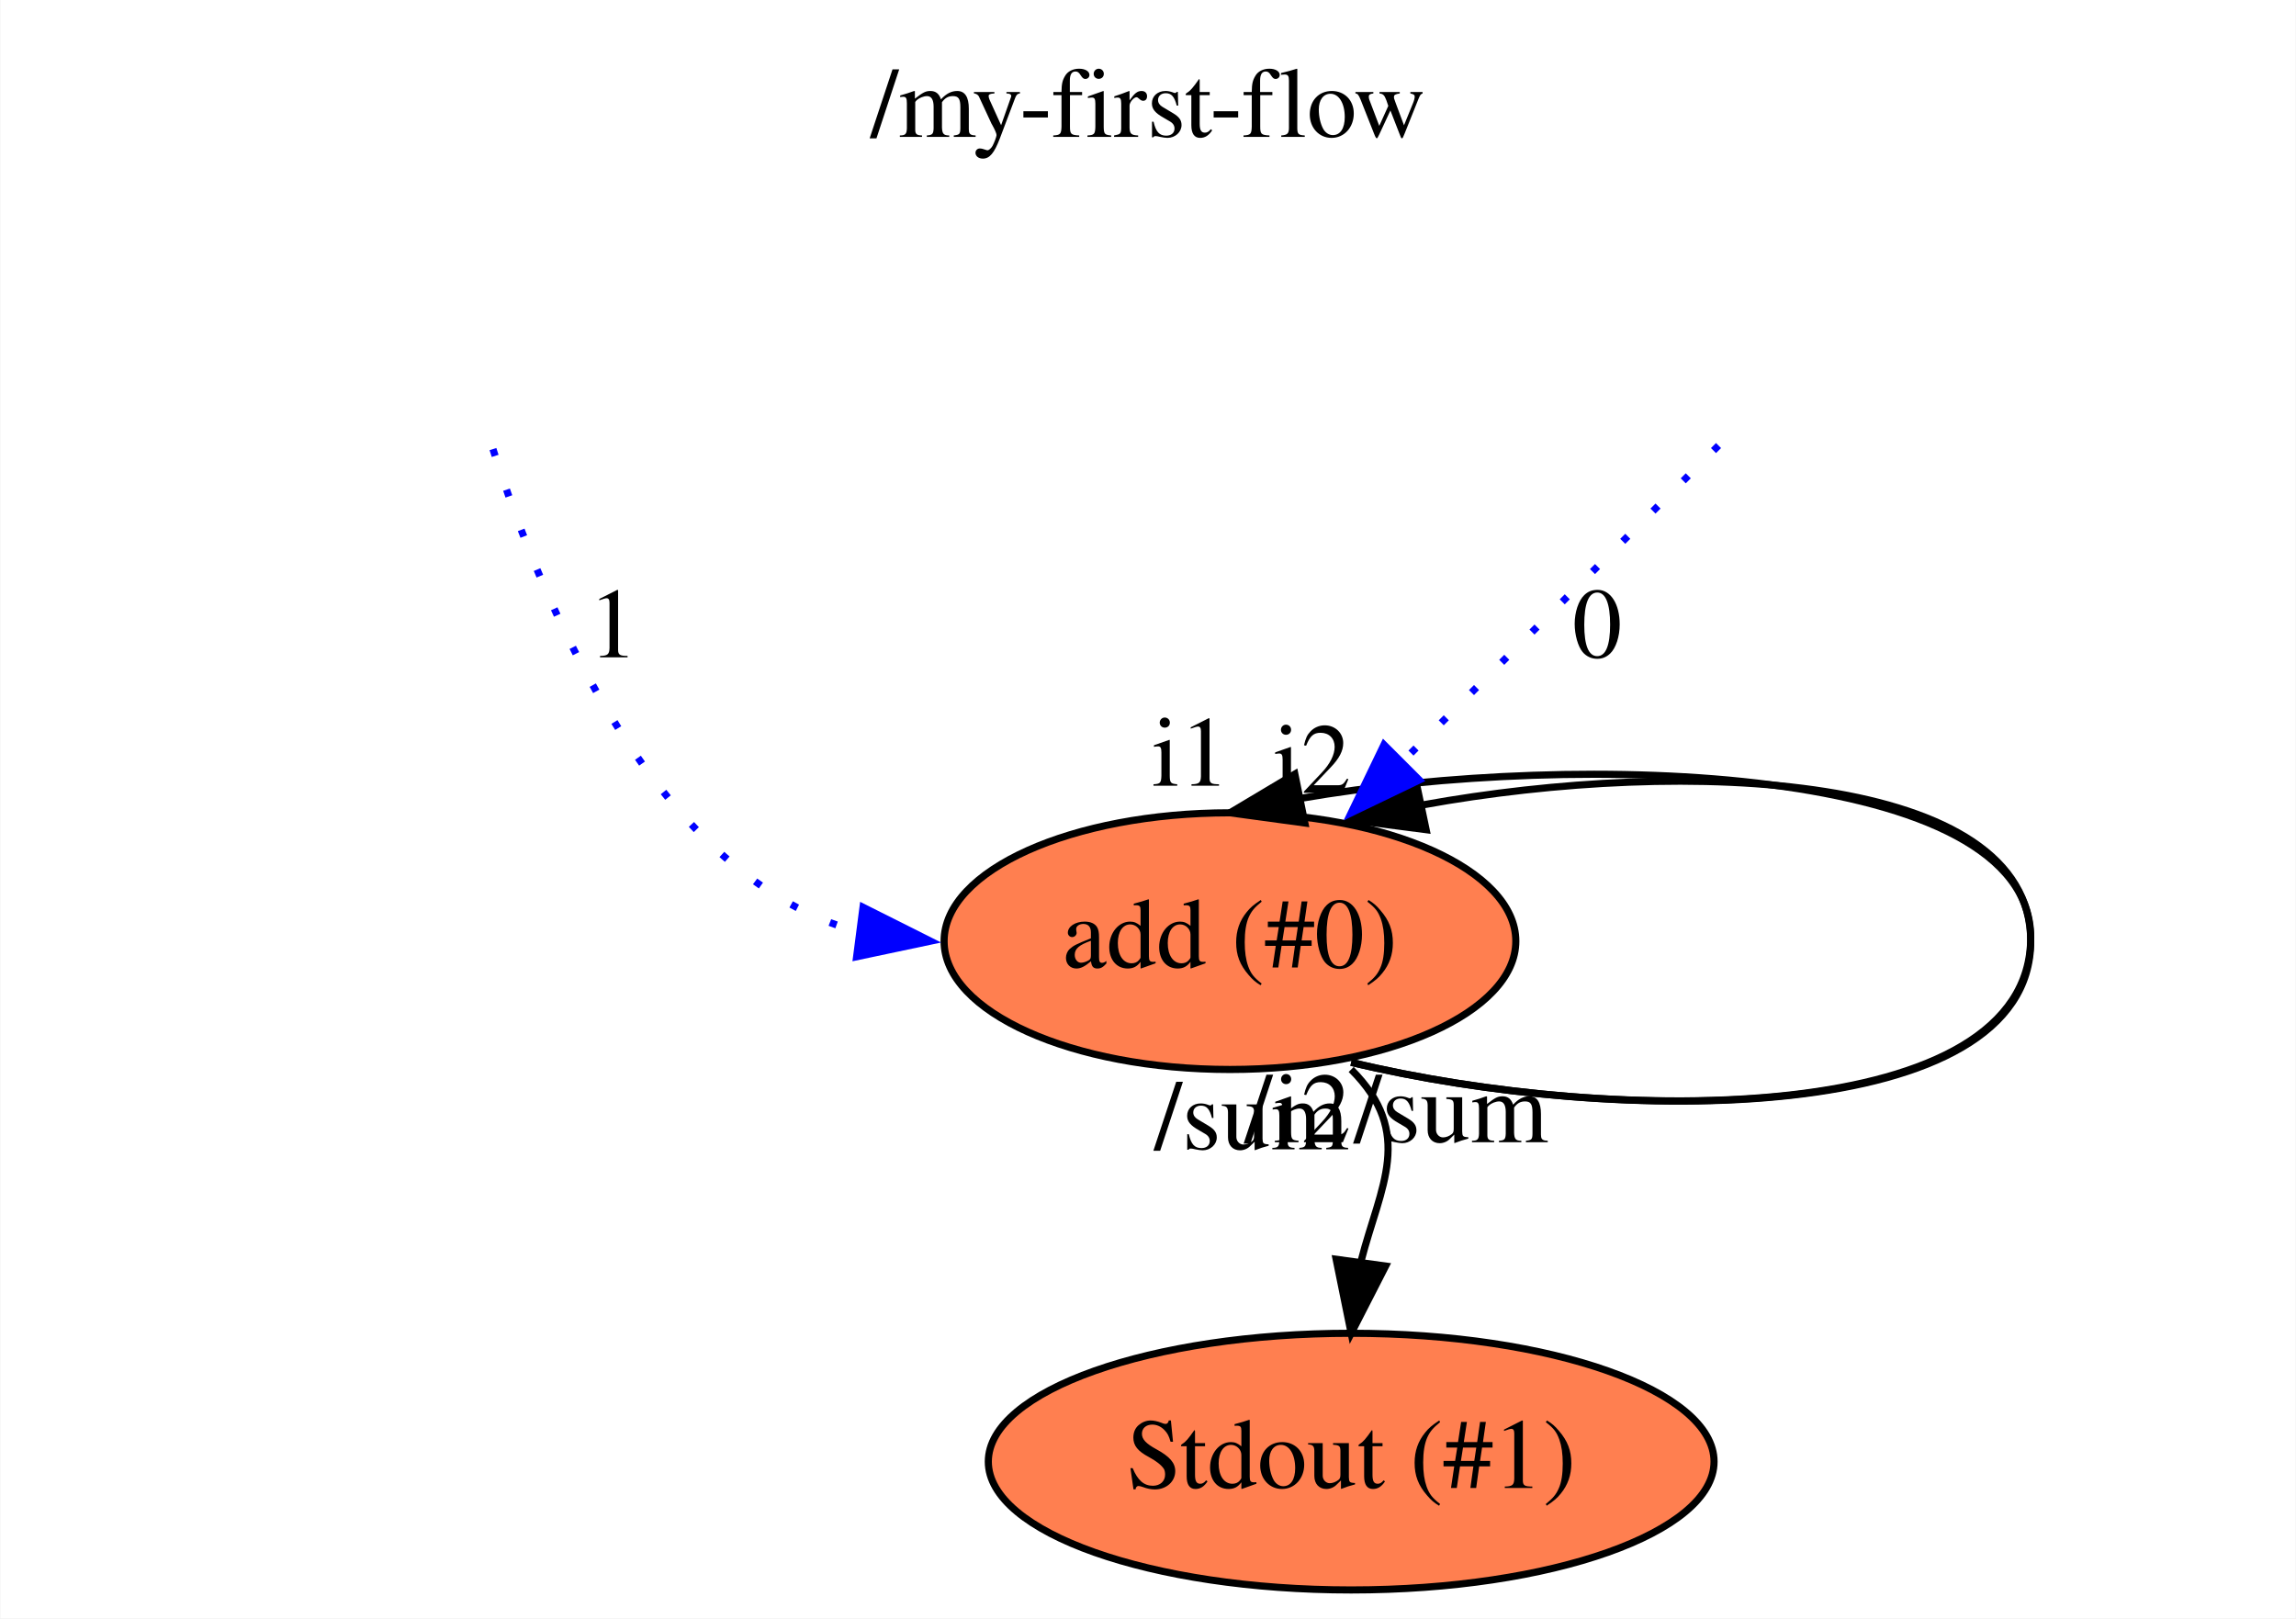
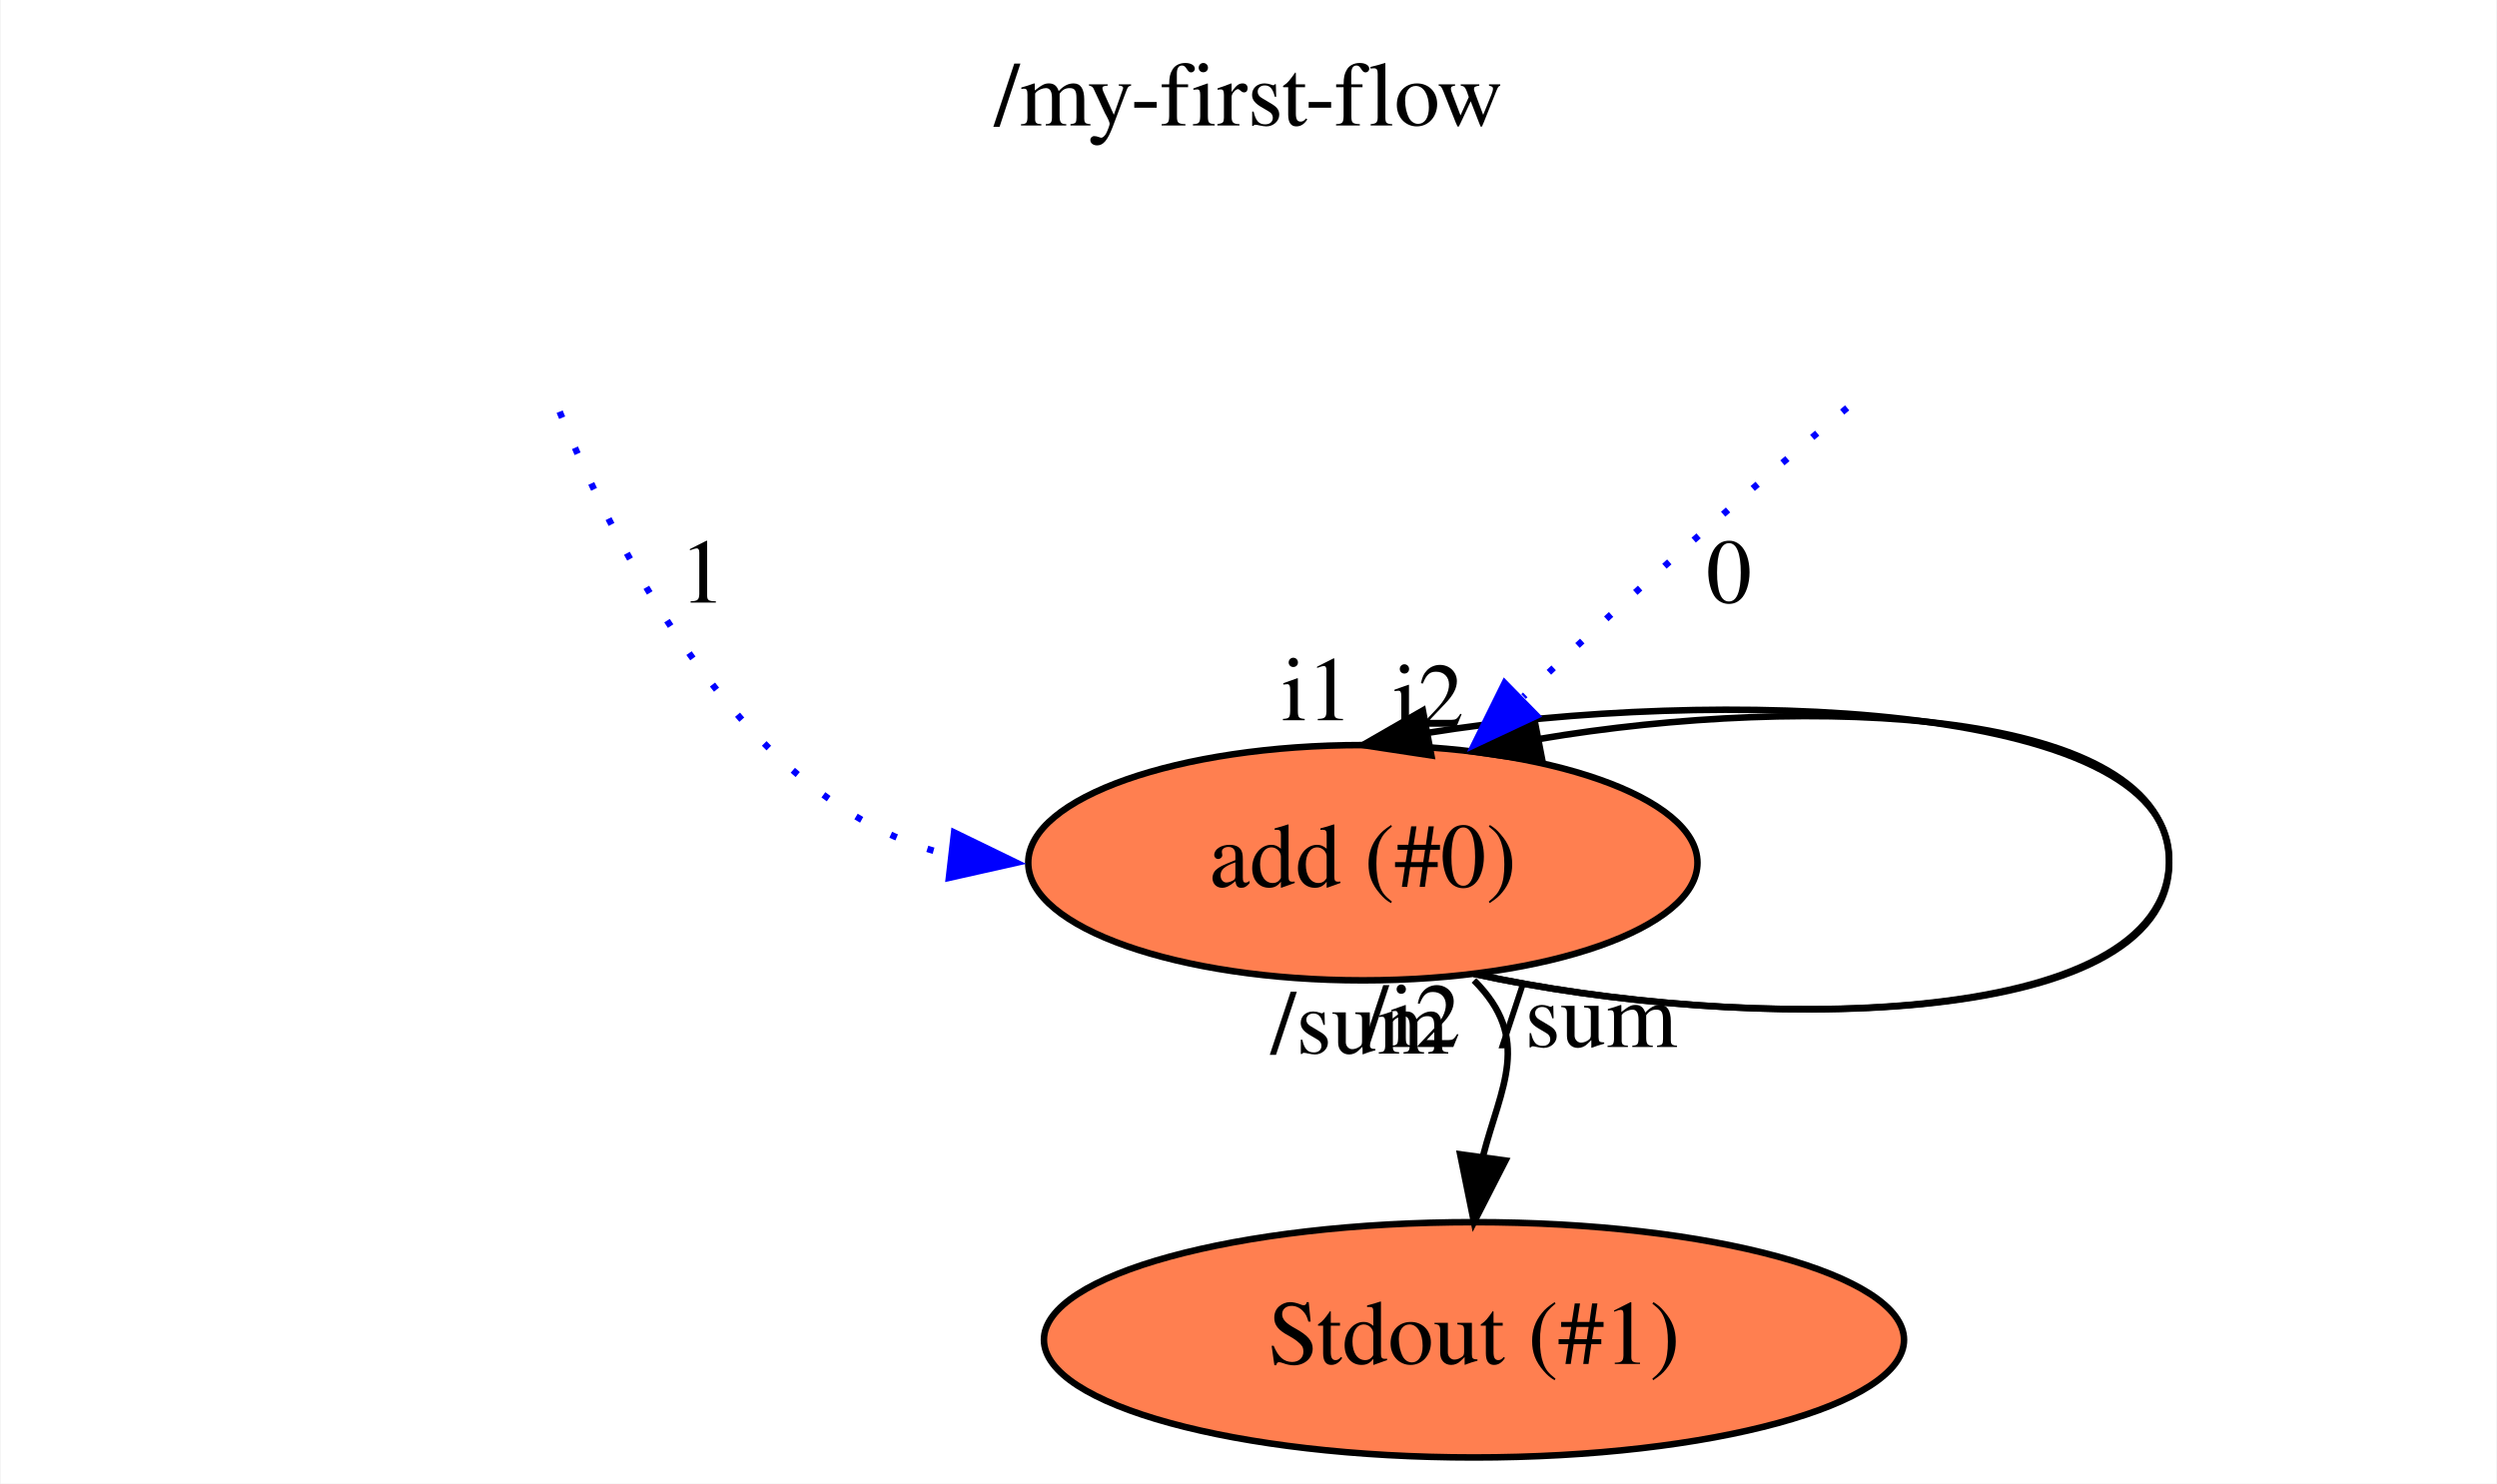
- <svg xmlns="http://www.w3.org/2000/svg" xmlns:xlink="http://www.w3.org/1999/xlink" width="322pt" height="227pt" viewBox="0.00 0.00 321.89 227.00">
+ <svg xmlns="http://www.w3.org/2000/svg" xmlns:xlink="http://www.w3.org/1999/xlink" width="382pt" height="227pt" viewBox="0.00 0.00 381.79 227.00">
  <g id="graph0" class="graph" transform="scale(1 1) rotate(0) translate(4 223)">
-     <polygon fill="white" stroke="transparent" points="-4,4 -4,-223 317.89,-223 317.89,4 -4,4" />
-     <text text-anchor="middle" x="156.94" y="-203.8" font-family="Times,serif" font-size="14.00">/my-first-flow</text>
+     <polygon fill="white" stroke="transparent" points="-4,4 -4,-223 377.79,-223 377.79,4 -4,4" />
+     <text text-anchor="middle" x="186.89" y="-203.8" font-family="Times,serif" font-size="14.00">/my-first-flow</text>
    <g id="node1" class="node">
      <g id="a_node1">
-         <a xlink:href="file:///Users/andrew/workspace/flow/flowstdlib/math/add/add.html" xlink:title="add (#0)">
-           <ellipse fill="coral" stroke="black" cx="168.44" cy="-91" rx="40.09" ry="18" />
-           <text text-anchor="middle" x="168.44" y="-87.3" font-family="Times,serif" font-size="14.00">add (#0)</text>
+         <a xlink:href="file:///home/andrew/workspace/flow/flowstdlib/math/add/add.html" xlink:title="add (#0)">
+           <ellipse fill="coral" stroke="black" cx="204.39" cy="-91" rx="51.19" ry="18" />
+           <text text-anchor="middle" x="204.39" y="-87.3" font-family="Times,serif" font-size="14.00">add (#0)</text>
        </a>
      </g>
    </g>
    <g id="edge3" class="edge">
-       <path fill="none" stroke="black" d="M185.44,-74C222.88,-65 280.74,-65 280.74,-91 280.74,-114.77 232.39,-116.81 195.5,-110.11" />
-       <polygon fill="black" stroke="black" points="195.95,-106.63 185.44,-108 194.51,-113.48 195.95,-106.63" />
-       <text text-anchor="middle" x="179.94" y="-111.8" font-family="Times,serif" font-size="14.00">i2</text>
-       <text text-anchor="middle" x="199.44" y="-62.8" font-family="Times,serif" font-size="14.00">/sum</text>
+       <path fill="none" stroke="black" d="M221.39,-74C262.51,-65 327.74,-65 327.74,-91 327.74,-114.97 272.3,-116.84 231.43,-109.94" />
+       <polygon fill="black" stroke="black" points="231.88,-106.46 221.39,-108 230.55,-113.33 231.88,-106.46" />
+       <text text-anchor="middle" x="214.39" y="-111.8" font-family="Times,serif" font-size="14.00">i2</text>
+       <text text-anchor="middle" x="238.89" y="-62.8" font-family="Times,serif" font-size="14.00">/sum</text>
    </g>
    <g id="edge5" class="edge">
-       <path fill="none" stroke="black" d="M185.44,-74C222.88,-65 280.74,-65 280.74,-91.5 280.74,-115.83 217.66,-117.82 178.35,-111.02" />
-       <polygon fill="black" stroke="black" points="178.94,-107.57 168.44,-109 177.54,-114.43 178.94,-107.57" />
-       <text text-anchor="middle" x="162.94" y="-112.8" font-family="Times,serif" font-size="14.00">i1</text>
-       <text text-anchor="middle" x="177.94" y="-62.8" font-family="Times,serif" font-size="14.00">/i2</text>
+       <path fill="none" stroke="black" d="M221.39,-74C262.51,-65 327.74,-65 327.74,-91.5 327.74,-115.98 257.56,-117.85 214.45,-110.89" />
+       <polygon fill="black" stroke="black" points="214.87,-107.41 204.39,-109 213.57,-114.29 214.87,-107.41" />
+       <text text-anchor="middle" x="197.39" y="-112.8" font-family="Times,serif" font-size="14.00">i1</text>
+       <text text-anchor="middle" x="211.89" y="-62.8" font-family="Times,serif" font-size="14.00">/i2</text>
    </g>
    <g id="node4" class="node">
      <g id="a_node4">
-         <a xlink:href="file:///Users/andrew/workspace/flow/flowruntime/stdio/stdout.html" xlink:title="Stdout (#1)">
-           <ellipse fill="coral" stroke="black" cx="185.44" cy="-18" rx="50.89" ry="18" />
-           <text text-anchor="middle" x="185.44" y="-14.3" font-family="Times,serif" font-size="14.00">Stdout (#1)</text>
+         <a xlink:href="file:///home/andrew/workspace/flow/flowruntime/stdio/stdout.html" xlink:title="Stdout (#1)">
+           <ellipse fill="coral" stroke="black" cx="221.39" cy="-18" rx="65.79" ry="18" />
+           <text text-anchor="middle" x="221.39" y="-14.3" font-family="Times,serif" font-size="14.00">Stdout (#1)</text>
        </a>
      </g>
    </g>
    <g id="edge4" class="edge">
-       <path fill="none" stroke="black" d="M185.44,-73C194.44,-64.01 189.52,-56.63 186.83,-46.14" />
-       <polygon fill="black" stroke="black" points="190.27,-45.43 185.44,-36 183.33,-46.38 190.27,-45.43" />
-       <text text-anchor="middle" x="171.44" y="-61.8" font-family="Times,serif" font-size="14.00">/sum</text>
+       <path fill="none" stroke="black" d="M221.39,-73C230.39,-64.01 225.47,-56.63 222.78,-46.14" />
+       <polygon fill="black" stroke="black" points="226.21,-45.43 221.39,-36 219.28,-46.38 226.21,-45.43" />
+       <text text-anchor="middle" x="203.89" y="-61.8" font-family="Times,serif" font-size="14.00">/sum</text>
    </g>
    <g id="edge1" class="edge">
-       <path fill="none" stroke="blue" stroke-dasharray="1,5" d="M236.96,-160.51C225.01,-148.57 208.27,-131.83 192.57,-116.12" />
-       <polygon fill="blue" stroke="blue" points="194.99,-113.6 185.44,-109 190.04,-118.55 194.99,-113.6" />
-       <text text-anchor="middle" x="219.94" y="-130.8" font-family="Times,serif" font-size="14.00">0</text>
+       <path fill="none" stroke="blue" stroke-dasharray="1,5" d="M278.48,-160.6C264.68,-148.99 245.83,-132.65 228.97,-116.43" />
+       <polygon fill="blue" stroke="blue" points="230.98,-113.5 221.39,-109 226.08,-118.5 230.98,-113.5" />
+       <text text-anchor="middle" x="260.39" y="-130.8" font-family="Times,serif" font-size="14.00">0</text>
    </g>
    <g id="edge2" class="edge">
-       <path fill="none" stroke="blue" stroke-dasharray="1,5" d="M65.08,-160.01C72.26,-137.49 88.27,-99.73 116.43,-92.29" />
-       <polygon fill="blue" stroke="blue" points="116.98,-95.75 126.44,-91 116.08,-88.81 116.98,-95.75" />
-       <text text-anchor="middle" x="81.94" y="-130.8" font-family="Times,serif" font-size="14.00">1</text>
+       <path fill="none" stroke="blue" stroke-dasharray="1,5" d="M81.51,-160.01C90.76,-137.39 110.53,-99.4 141.09,-92.2" />
+       <polygon fill="blue" stroke="blue" points="141.86,-95.63 151.39,-91 141.06,-88.68 141.86,-95.63" />
+       <text text-anchor="middle" x="103.39" y="-130.8" font-family="Times,serif" font-size="14.00">1</text>
    </g>
  </g>
</svg>
